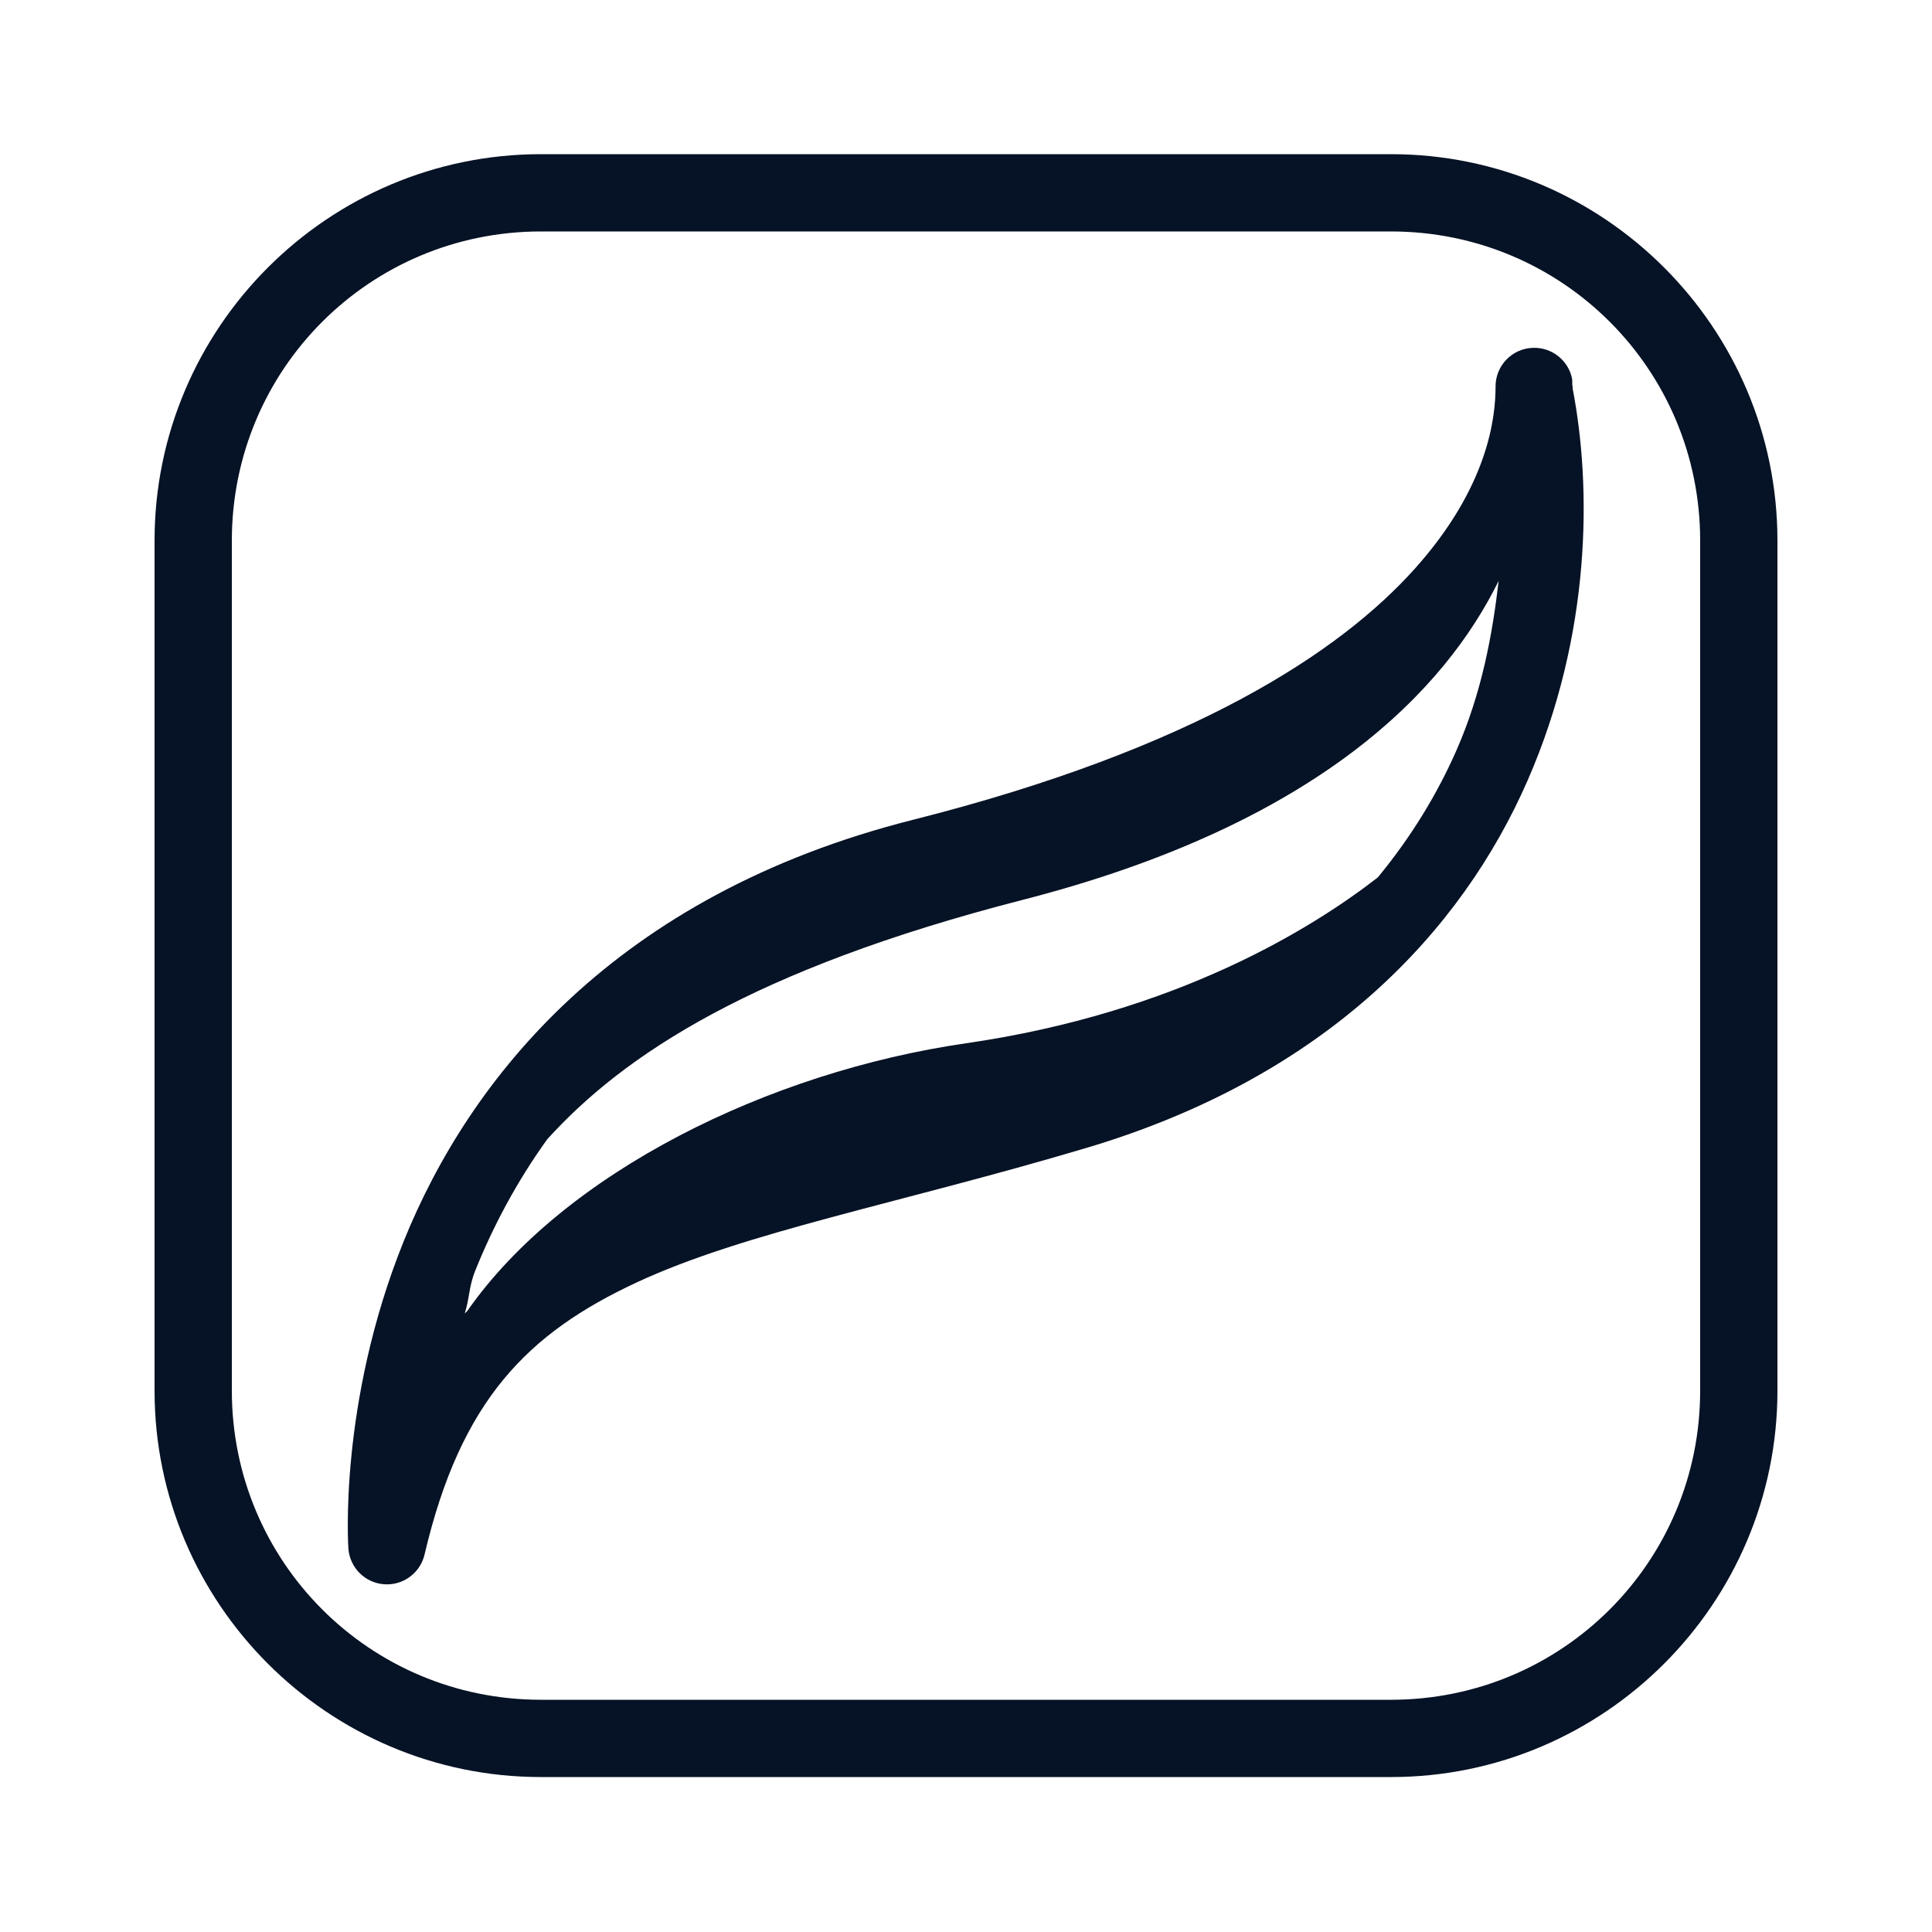
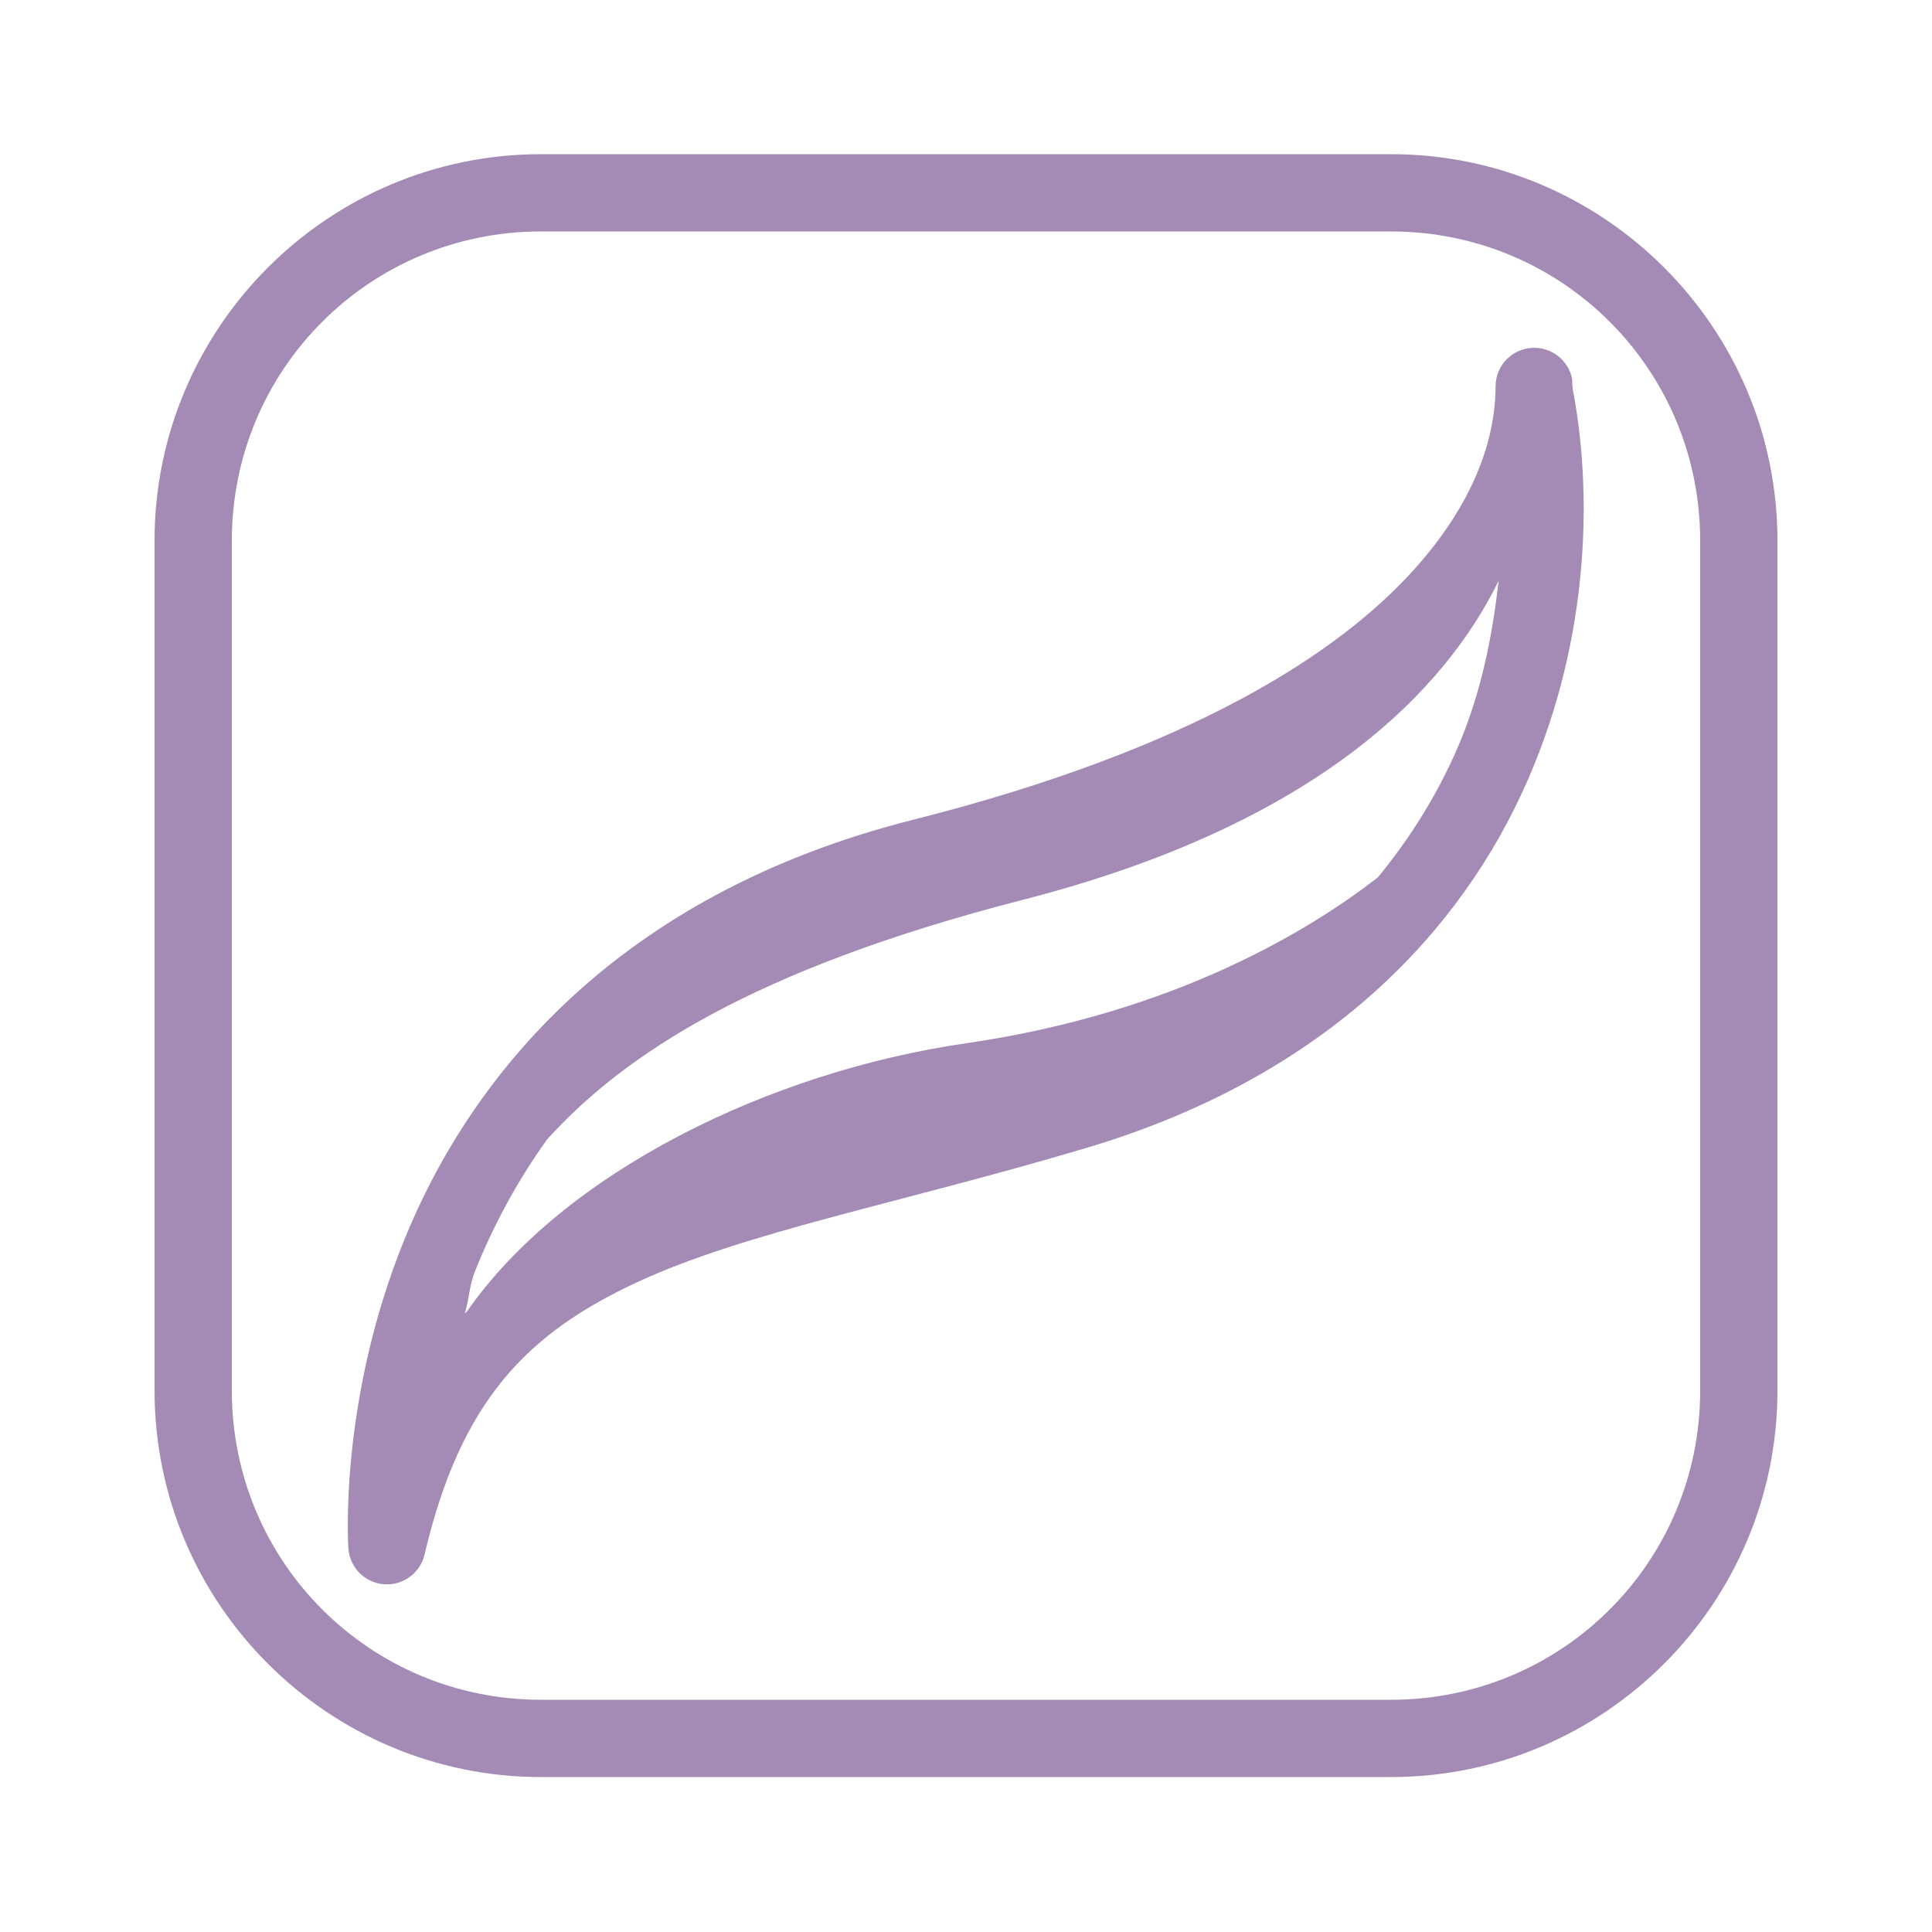
- <svg xmlns="http://www.w3.org/2000/svg" fill="#061225" viewBox="0 0 50 50" width="24px" height="24px">
+ <svg xmlns="http://www.w3.org/2000/svg" fill="#a48bb6" viewBox="0 0 50 50" width="24px" height="24px">
  <path d="M 14 3.99 C 8.489 3.99 4 8.479 4 13.99 L 4 35.99 C 4 41.502 8.489 45.99 14 45.99 L 36 45.99 C 41.511 45.99 46 41.502 46 35.99 L 46 13.99 C 46 8.479 41.511 3.99 36 3.99 L 14 3.99 z M 14 5.99 L 36 5.99 C 40.431 5.99 44 9.56 44 13.99 L 44 35.99 C 44 40.421 40.431 43.99 36 43.99 L 14 43.99 C 9.569 43.99 6 40.421 6 35.99 L 6 13.99 C 6 9.56 9.569 5.99 14 5.99 z M 39.666 9.002 A 1 1 0 0 0 38.705 10 C 38.705 10.762 38.541 12.572 36.611 14.723 C 34.681 16.873 30.919 19.374 23.625 21.217 C 15.909 23.166 12.145 27.918 10.447 32.125 C 8.749 36.332 9.016 40.07 9.016 40.07 A 1 1 0 0 0 10.988 40.229 C 11.925 36.236 13.657 34.505 16.469 33.193 C 19.28 31.882 23.233 31.16 28.113 29.709 C 34.337 27.858 37.831 24.094 39.533 20.201 C 41.191 16.411 41.194 12.598 40.697 10.041 C 40.697 10.032 40.705 10.009 40.705 10 L 40.695 10.002 C 40.684 9.944 40.696 9.85 40.684 9.793 A 1 1 0 0 0 39.666 9.002 z M 38.785 15.033 C 38.621 16.445 38.344 17.93 37.701 19.4 C 37.203 20.539 36.525 21.655 35.658 22.707 C 33.983 24.008 30.477 26.207 25 27 C 19.912 27.737 14.606 30.332 12.092 33.93 C 12.071 33.951 12.048 33.97 12.027 33.992 C 12.157 33.583 12.131 33.301 12.303 32.875 C 12.755 31.754 13.359 30.6 14.164 29.482 C 16.149 27.293 19.482 25.089 26.426 23.299 C 34.163 21.321 37.414 17.821 38.785 15.033 z" />
</svg>
